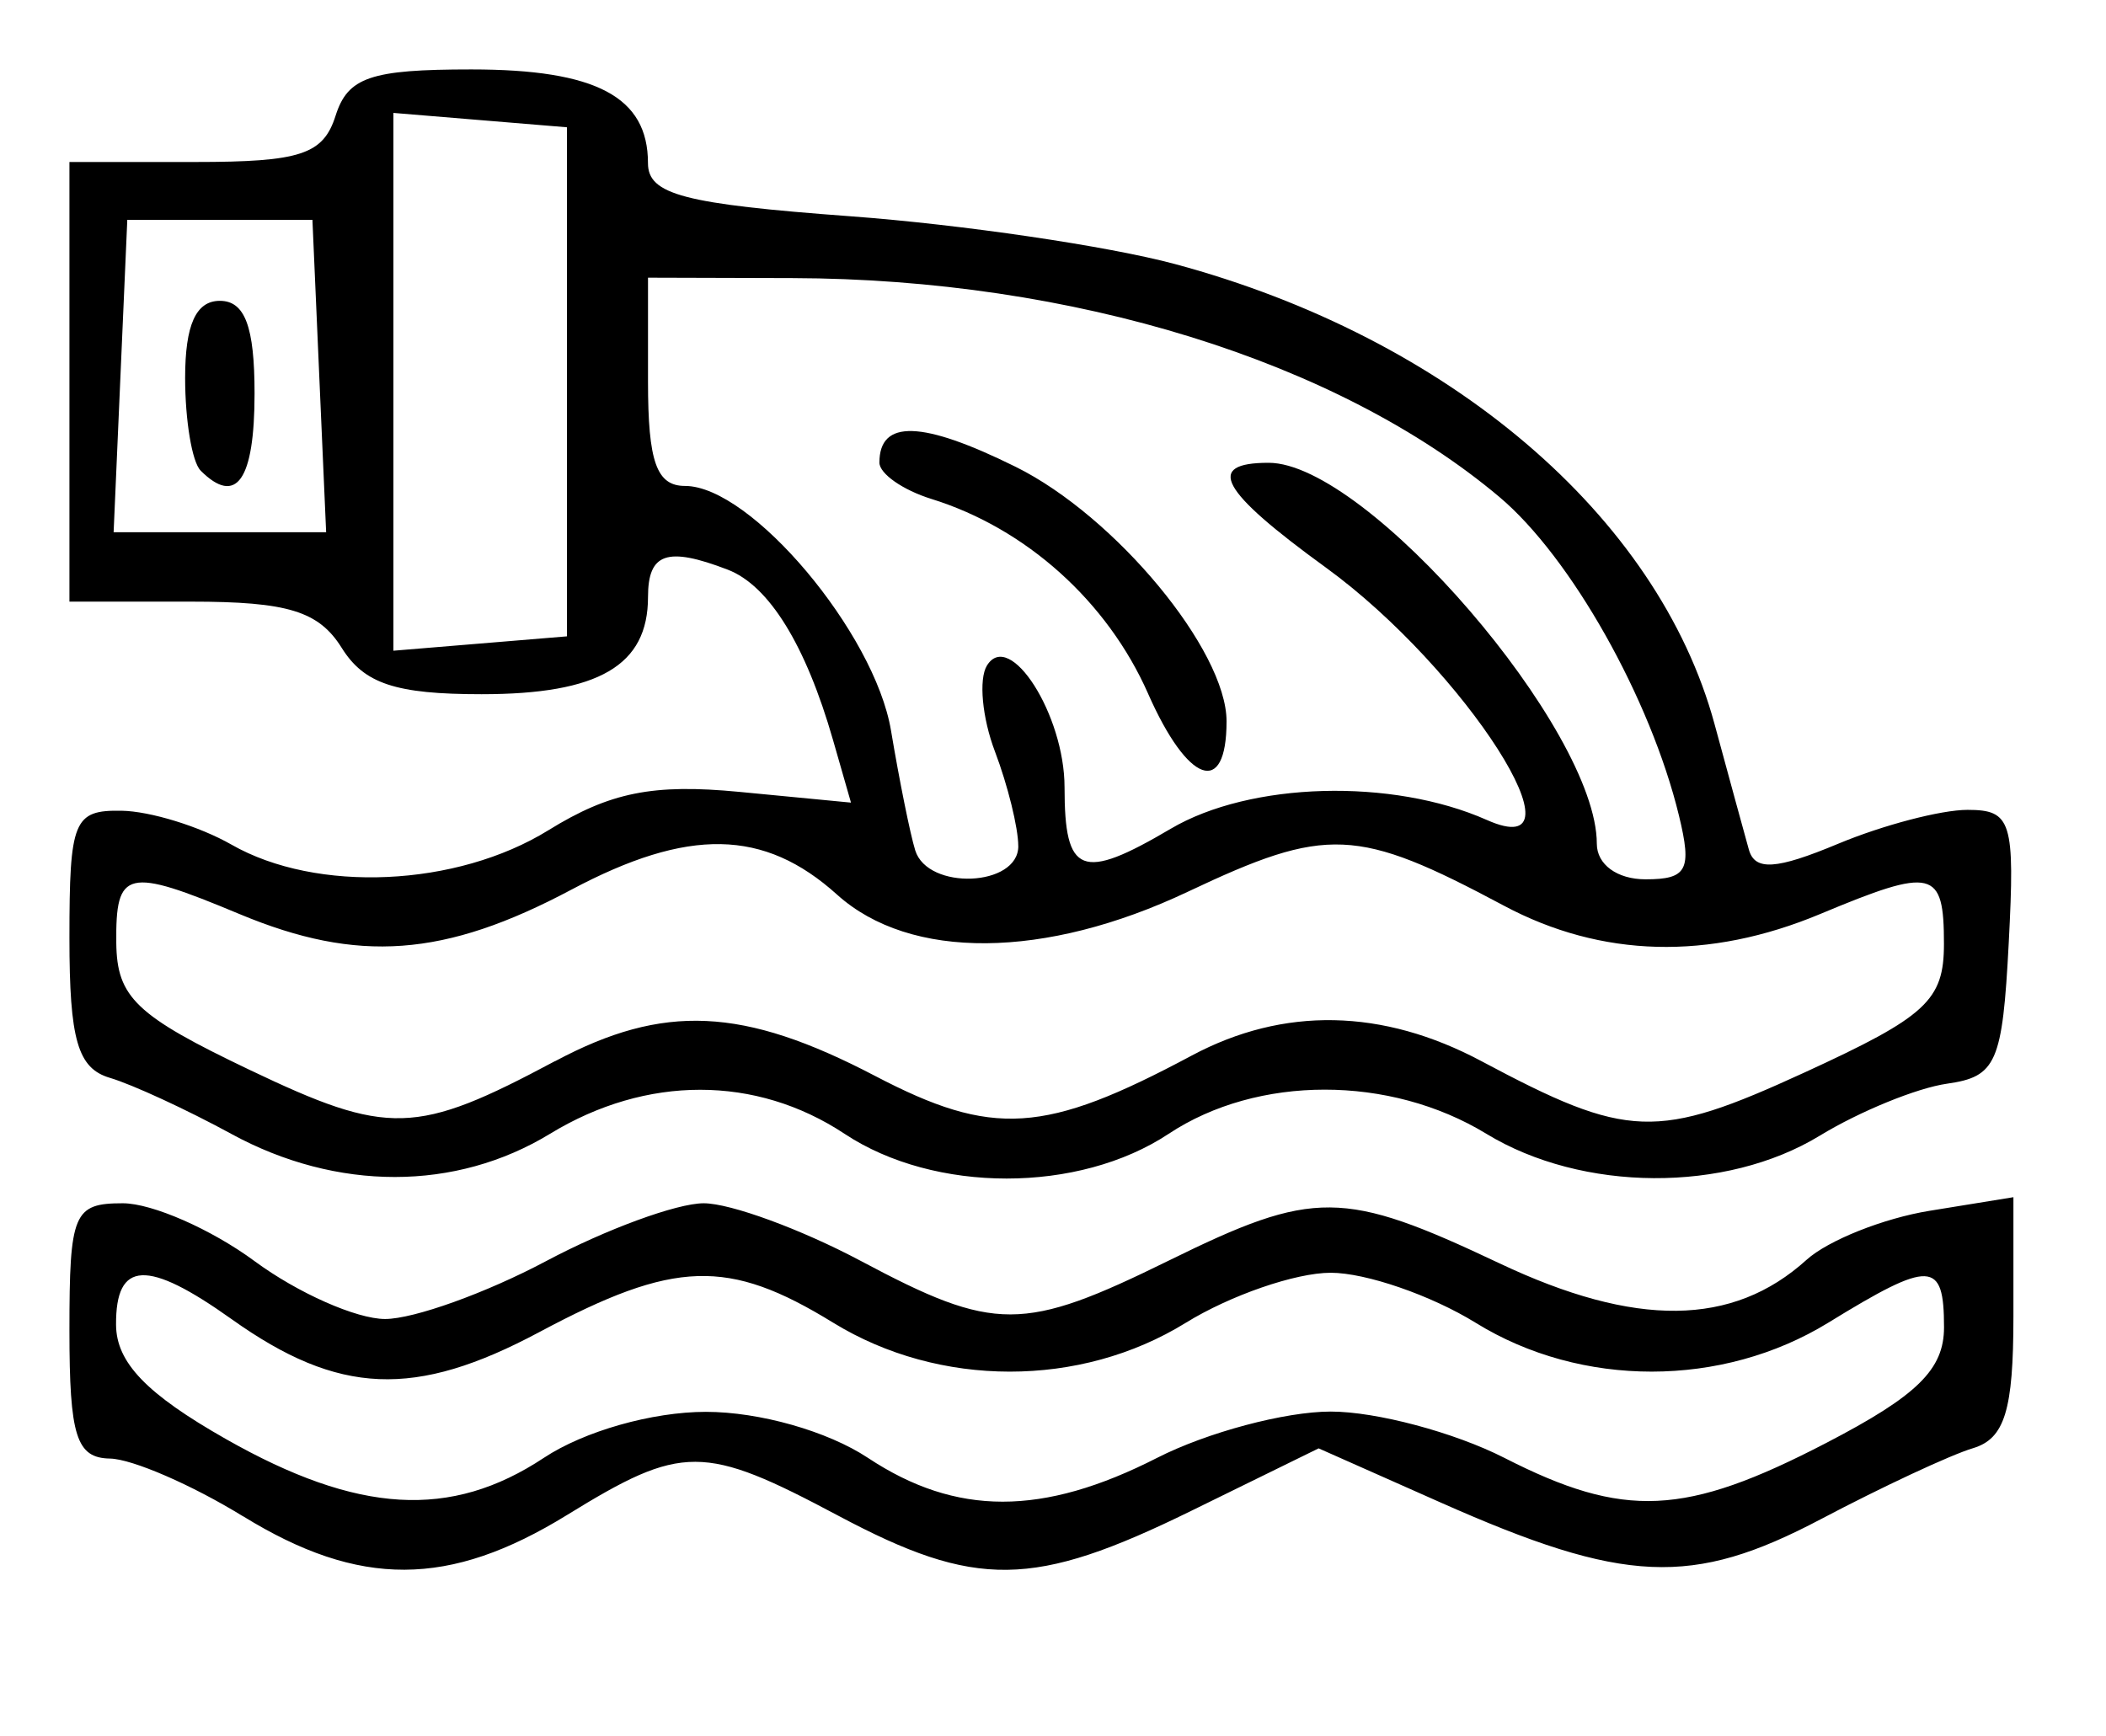
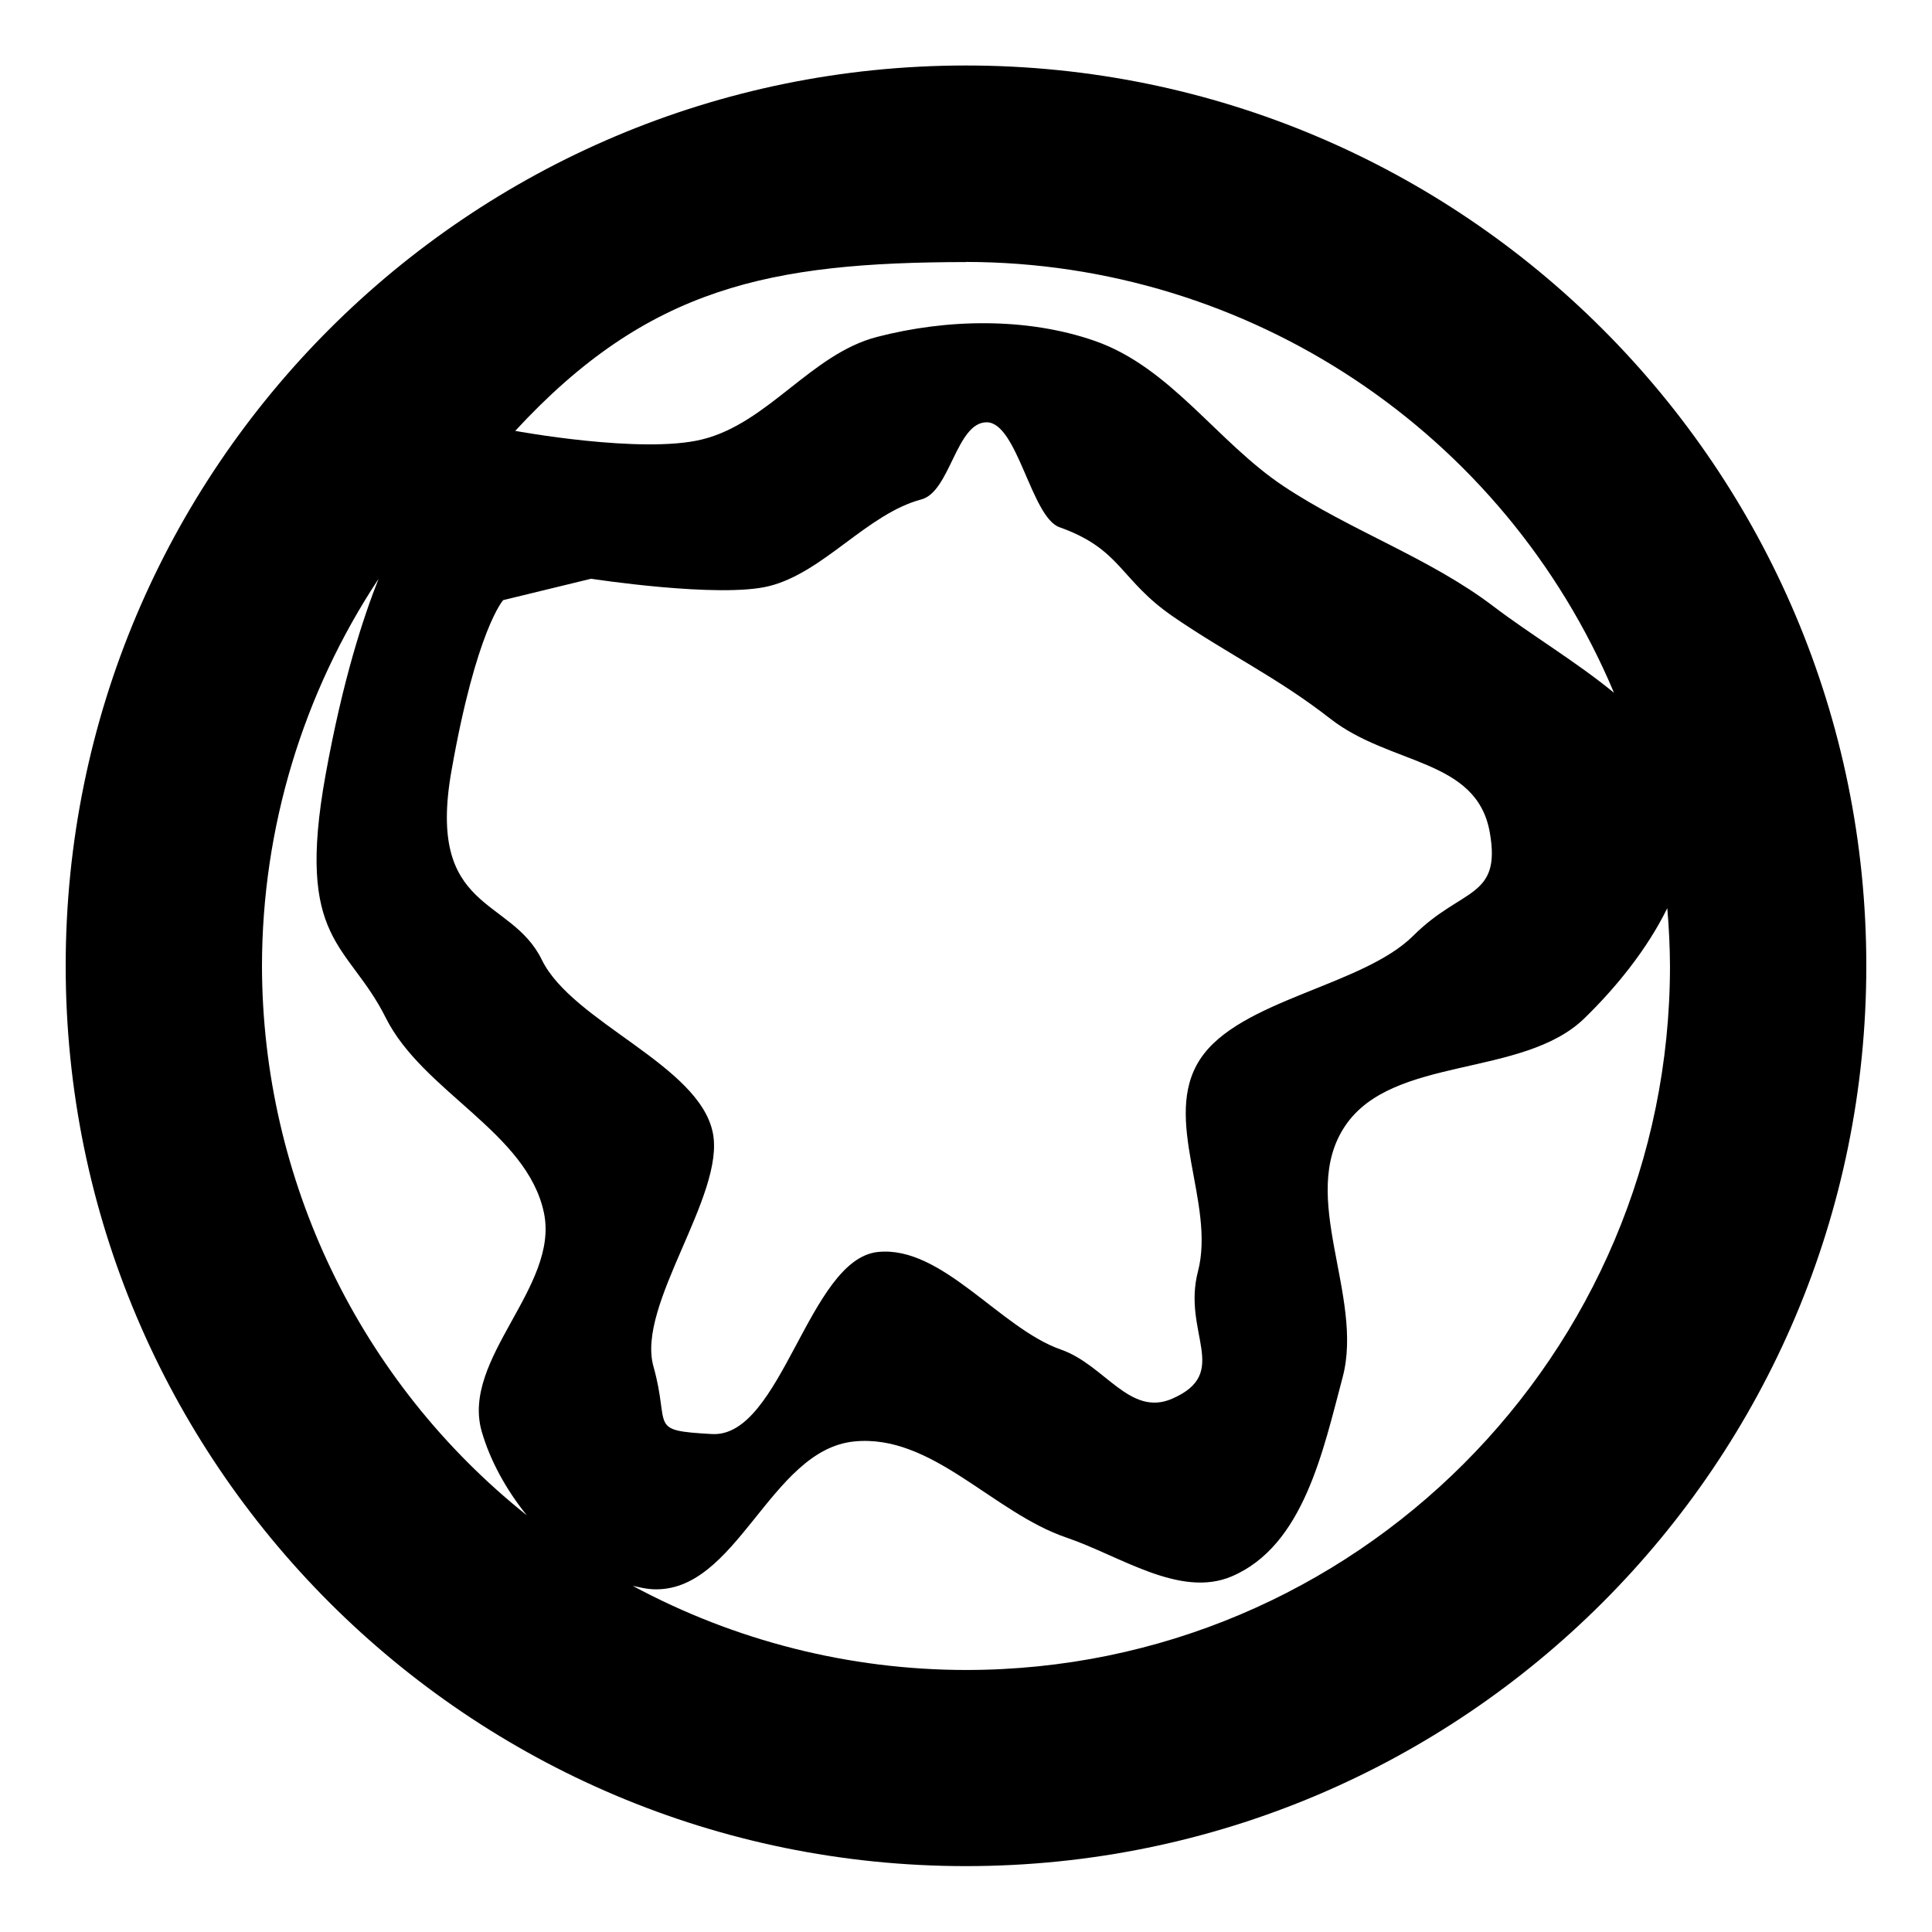
- <svg xmlns="http://www.w3.org/2000/svg" version="1.1" id="svg2" width="60.667" height="50" viewBox="0 0 60.667 50">
-   <defs id="defs6" />
-   <path style="fill:#000000;stroke-width:0.667" d="M 7,43.684 C 5.533,42.781 3.808,42.032 3.167,42.021 2.199,42.004 2,41.373 2,38.333 c 0,-3.384 0.118,-3.667 1.537,-3.667 0.845,0 2.554,0.75 3.796,1.667 C 8.576,37.25 10.268,38 11.094,38 c 0.826,0 2.912,-0.75 4.636,-1.667 1.724,-0.917 3.767,-1.667 4.541,-1.667 0.773,0 2.815,0.75 4.537,1.667 3.85,2.05 4.665,2.048 8.859,-0.015 4.185,-2.059 5.026,-2.052 9.53,0.079 3.92,1.855 6.718,1.823 8.843,-0.101 0.62,-0.561 2.215,-1.197 3.544,-1.413 l 2.416,-0.392 v 3.441 c 0,2.7 -0.251,3.517 -1.167,3.791 -0.642,0.192 -2.615,1.113 -4.384,2.046 -3.707,1.954 -5.657,1.868 -10.956,-0.485 l -3.507,-1.557 -3.674,1.802 c -4.545,2.229 -6.195,2.251 -10.17,0.135 -3.874,-2.062 -4.486,-2.064 -7.808,-0.017 -3.395,2.091 -5.979,2.101 -9.333,0.035 z M 15.667,42 c 1.159,-0.768 3.121,-1.325 4.667,-1.325 1.545,0 3.508,0.557 4.667,1.325 2.543,1.684 5.032,1.684 8.333,0 1.437,-0.733 3.687,-1.333 5,-1.333 1.313,0 3.563,0.6 5,1.333 3.456,1.763 5.204,1.683 9.272,-0.428 2.624,-1.362 3.395,-2.118 3.395,-3.333 0,-1.932 -0.381,-1.947 -3.333,-0.133 -3.057,1.878 -7.12,1.881 -10.154,0.006 -1.285,-0.794 -3.166,-1.444 -4.18,-1.444 -1.013,0 -2.894,0.65 -4.18,1.444 -3.034,1.875 -7.097,1.873 -10.154,-0.006 -3.026,-1.86 -4.567,-1.81 -8.465,0.272 -3.581,1.913 -5.782,1.821 -8.861,-0.372 -2.437,-1.736 -3.343,-1.692 -3.331,0.161 0.007,1.087 0.878,1.993 3.167,3.293 C 10.309,43.617 12.986,43.775 15.667,42 Z M 6.667,32.669 C 5.383,31.969 3.808,31.242 3.167,31.053 2.238,30.779 2,29.957 2,27.021 c 0,-3.387 0.122,-3.686 1.5,-3.664 0.825,0.013 2.25,0.452 3.167,0.976 2.455,1.403 6.486,1.221 9.131,-0.414 1.771,-1.095 3.014,-1.344 5.502,-1.105 l 3.214,0.309 -0.517,-1.802 C 23.211,18.582 22.152,16.868 20.964,16.412 19.216,15.741 18.667,15.93 18.667,17.2 c 0,1.973 -1.417,2.8 -4.794,2.8 C 11.4,20 10.49,19.699 9.845,18.667 9.184,17.608 8.291,17.333 5.506,17.333 H 2 V 11 4.667 h 3.622 c 3.036,0 3.69,-0.216 4.045,-1.333 C 10.019,2.224 10.675,2 13.578,2 c 3.598,0 5.088,0.791 5.088,2.7 0,0.906 1.031,1.176 5.833,1.531 3.208,0.237 7.414,0.857 9.347,1.376 7.894,2.123 13.918,7.26 15.544,13.253 0.419,1.543 0.864,3.171 0.989,3.617 0.173,0.617 0.788,0.577 2.569,-0.167 1.288,-0.538 2.966,-0.978 3.729,-0.978 1.268,0 1.371,0.33 1.188,3.833 -0.18,3.455 -0.356,3.855 -1.777,4.056 -0.867,0.123 -2.517,0.797 -3.667,1.498 -2.71,1.653 -6.843,1.628 -9.606,-0.056 -2.78,-1.695 -6.589,-1.694 -9.151,0.003 -2.593,1.717 -6.74,1.717 -9.333,0 -2.555,-1.692 -5.711,-1.693 -8.484,-0.003 -2.722,1.66 -6.144,1.661 -9.183,0.005 z m 9.323,-2.096 c 3.123,-1.667 5.419,-1.562 9.212,0.421 3.399,1.777 4.889,1.682 9.131,-0.585 2.644,-1.412 5.496,-1.356 8.343,0.163 4.219,2.251 5.049,2.281 9.305,0.327 3.513,-1.613 4.018,-2.078 4.018,-3.706 0,-2.146 -0.31,-2.221 -3.564,-0.861 -3.21,1.341 -6.302,1.26 -9.113,-0.24 -4.232,-2.259 -5.098,-2.297 -9.107,-0.4 -4.116,1.947 -7.996,1.979 -10.102,0.082 -2.105,-1.896 -4.28,-1.936 -7.657,-0.141 -3.654,1.943 -6.147,2.125 -9.561,0.699 -3.25,-1.358 -3.567,-1.283 -3.545,0.833 0.016,1.568 0.571,2.097 3.833,3.654 4.006,1.913 4.799,1.89 8.805,-0.248 z m 13.343,-6.197 c 0,-0.526 -0.302,-1.751 -0.671,-2.723 -0.369,-0.971 -0.473,-2.086 -0.232,-2.478 0.655,-1.06 2.236,1.419 2.236,3.507 0,2.52 0.488,2.711 3.058,1.195 2.292,-1.353 6.377,-1.466 9.109,-0.253 3.006,1.335 -0.627,-4.359 -4.641,-7.274 -3.054,-2.218 -3.49,-3.017 -1.646,-3.017 2.827,0 9.453,7.691 9.453,10.973 0,0.6 0.584,1.027 1.406,1.027 1.197,0 1.34,-0.272 0.961,-1.833 C 47.549,20.128 45.25,16.048 43.192,14.317 38.538,10.4 30.897,8.034 22.833,8.012 L 18.667,8 v 3 c 0,2.306 0.247,3 1.067,3 1.9,0 5.462,4.231 5.933,7.047 0.241,1.441 0.555,2.994 0.698,3.453 0.362,1.158 2.969,1.05 2.969,-0.123 z m 3.74,-4.392 c -1.172,-2.656 -3.516,-4.763 -6.24,-5.609 -0.825,-0.256 -1.5,-0.728 -1.5,-1.048 0,-1.25 1.229,-1.212 3.925,0.122 2.873,1.422 6.075,5.286 6.075,7.333 0,2.192 -1.114,1.799 -2.26,-0.797 z M 16.333,11 V 3.667 l -2.5,-0.207 -2.5,-0.207 V 11 18.747 l 2.5,-0.207 2.5,-0.207 z M 9.197,10.833 9,6.333 H 6.333 3.667 l -0.197,4.5 -0.197,4.5 h 3.061 3.061 z m -3.419,2.722 C 5.533,13.311 5.333,12.111 5.333,10.889 c 0,-1.531 0.311,-2.222 1,-2.222 0.722,0 1,0.741 1,2.667 0,2.502 -0.525,3.253 -1.556,2.222 z" id="path817" />
+ <svg xmlns="http://www.w3.org/2000/svg" xmlns:xlink="http://www.w3.org/1999/xlink" width="50" height="50" version="1.1" viewBox="0 0 50 50" id="svg1263">
+   <defs id="defs1257">
+     <clipPath id="clipPath3996">
+       <use width="100%" height="100%" xlink:href="#g3992" id="use1254" />
+     </clipPath>
+   </defs>
+   <g clip-path="url(#clipPath3996)" id="g1259" />
+   <path d="m 25,1.695 c -12.87,2.191e-4 -23.3,10.43 -23.3,23.3 2.191e-4,12.87 10.43,23.3 23.3,23.3 12.87,-2.191e-4 23.3,-10.43 23.3,-23.3 C 48.3,12.125 37.87,1.695 25,1.695 Z m 0,5.084 c 7.322,0.008 13.93,4.398 16.77,11.15 C 40.791,17.124 39.616,16.427 38.651,15.693 36.999,14.436 34.948,13.734 33.215,12.58 31.499,11.437 30.294,9.502 28.326,8.82 27.444,8.514 26.49,8.373 25.529,8.365 24.568,8.357 23.601,8.485 22.695,8.72 c -1.711,0.445 -2.813,2.234 -4.531,2.654 -1.561,0.382 -4.83,-0.223 -4.83,-0.223 3.442,-3.727 6.591,-4.361 11.66,-4.369 z m 0.539,4.15 c 0.79,0.007 1.153,2.457 1.879,2.715 1.619,0.576 1.549,1.362 2.961,2.327 1.425,0.974 2.69,1.568 4.049,2.629 1.554,1.214 3.787,1.025 4.127,2.94 0.306,1.724 -0.725,1.424 -1.977,2.674 -1.314,1.311 -4.505,1.652 -5.518,3.197 -1.011,1.542 0.405,3.719 -0.057,5.494 -0.414,1.591 0.868,2.622 -0.666,3.293 -1.102,0.481 -1.743,-0.875 -2.88,-1.271 -1.573,-0.548 -3.077,-2.698 -4.737,-2.526 -1.797,0.187 -2.491,4.813 -4.295,4.712 -1.685,-0.095 -1.067,-0.16 -1.514,-1.75 -0.447,-1.592 1.866,-4.432 1.536,-6.05 -0.359,-1.76 -3.636,-2.855 -4.426,-4.476 -0.8,-1.641 -2.985,-1.217 -2.338,-4.883 C 12.329,16.289 13.023,15.531 13.023,15.531 l 2.274,-0.553 c 0,0 3.325,0.512 4.609,0.19 1.414,-0.355 2.533,-1.869 3.941,-2.244 C 24.592,12.725 24.749,10.922 25.539,10.929 Z m -15.74,4.047 c -0.391,0.986 -0.923,2.59 -1.373,5.076 -0.786,4.342 0.585,4.343 1.557,6.287 0.96,1.92 3.658,2.964 4.094,5.049 0.401,1.917 -2.153,3.777 -1.609,5.662 0.212,0.736 0.625,1.498 1.166,2.166 -4.325,-3.452 -6.846,-8.683 -6.854,-14.22 0.004,-3.565 1.054,-7.05 3.02,-10.02 z m 33.35,8.529 c 0.044,0.497 0.067,0.995 0.07,1.494 2.012e-4,10.06 -8.158,18.22 -18.22,18.22 -3.011,-0.002 -5.974,-0.75 -8.625,-2.178 0.168,0.036 0.335,0.079 0.506,0.088 2.193,0.12 3.038,-3.603 5.223,-3.824 2.018,-0.204 3.586,1.839 5.498,2.488 1.382,0.47 2.936,1.574 4.275,1.004 1.865,-0.794 2.368,-3.268 2.871,-5.152 0.561,-2.103 -1.163,-4.681 0.066,-6.508 1.231,-1.83 4.597,-1.232 6.193,-2.785 0.818,-0.795 1.622,-1.786 2.143,-2.848 z" fill="param(fill) #000000" id="path1261" />
</svg>
